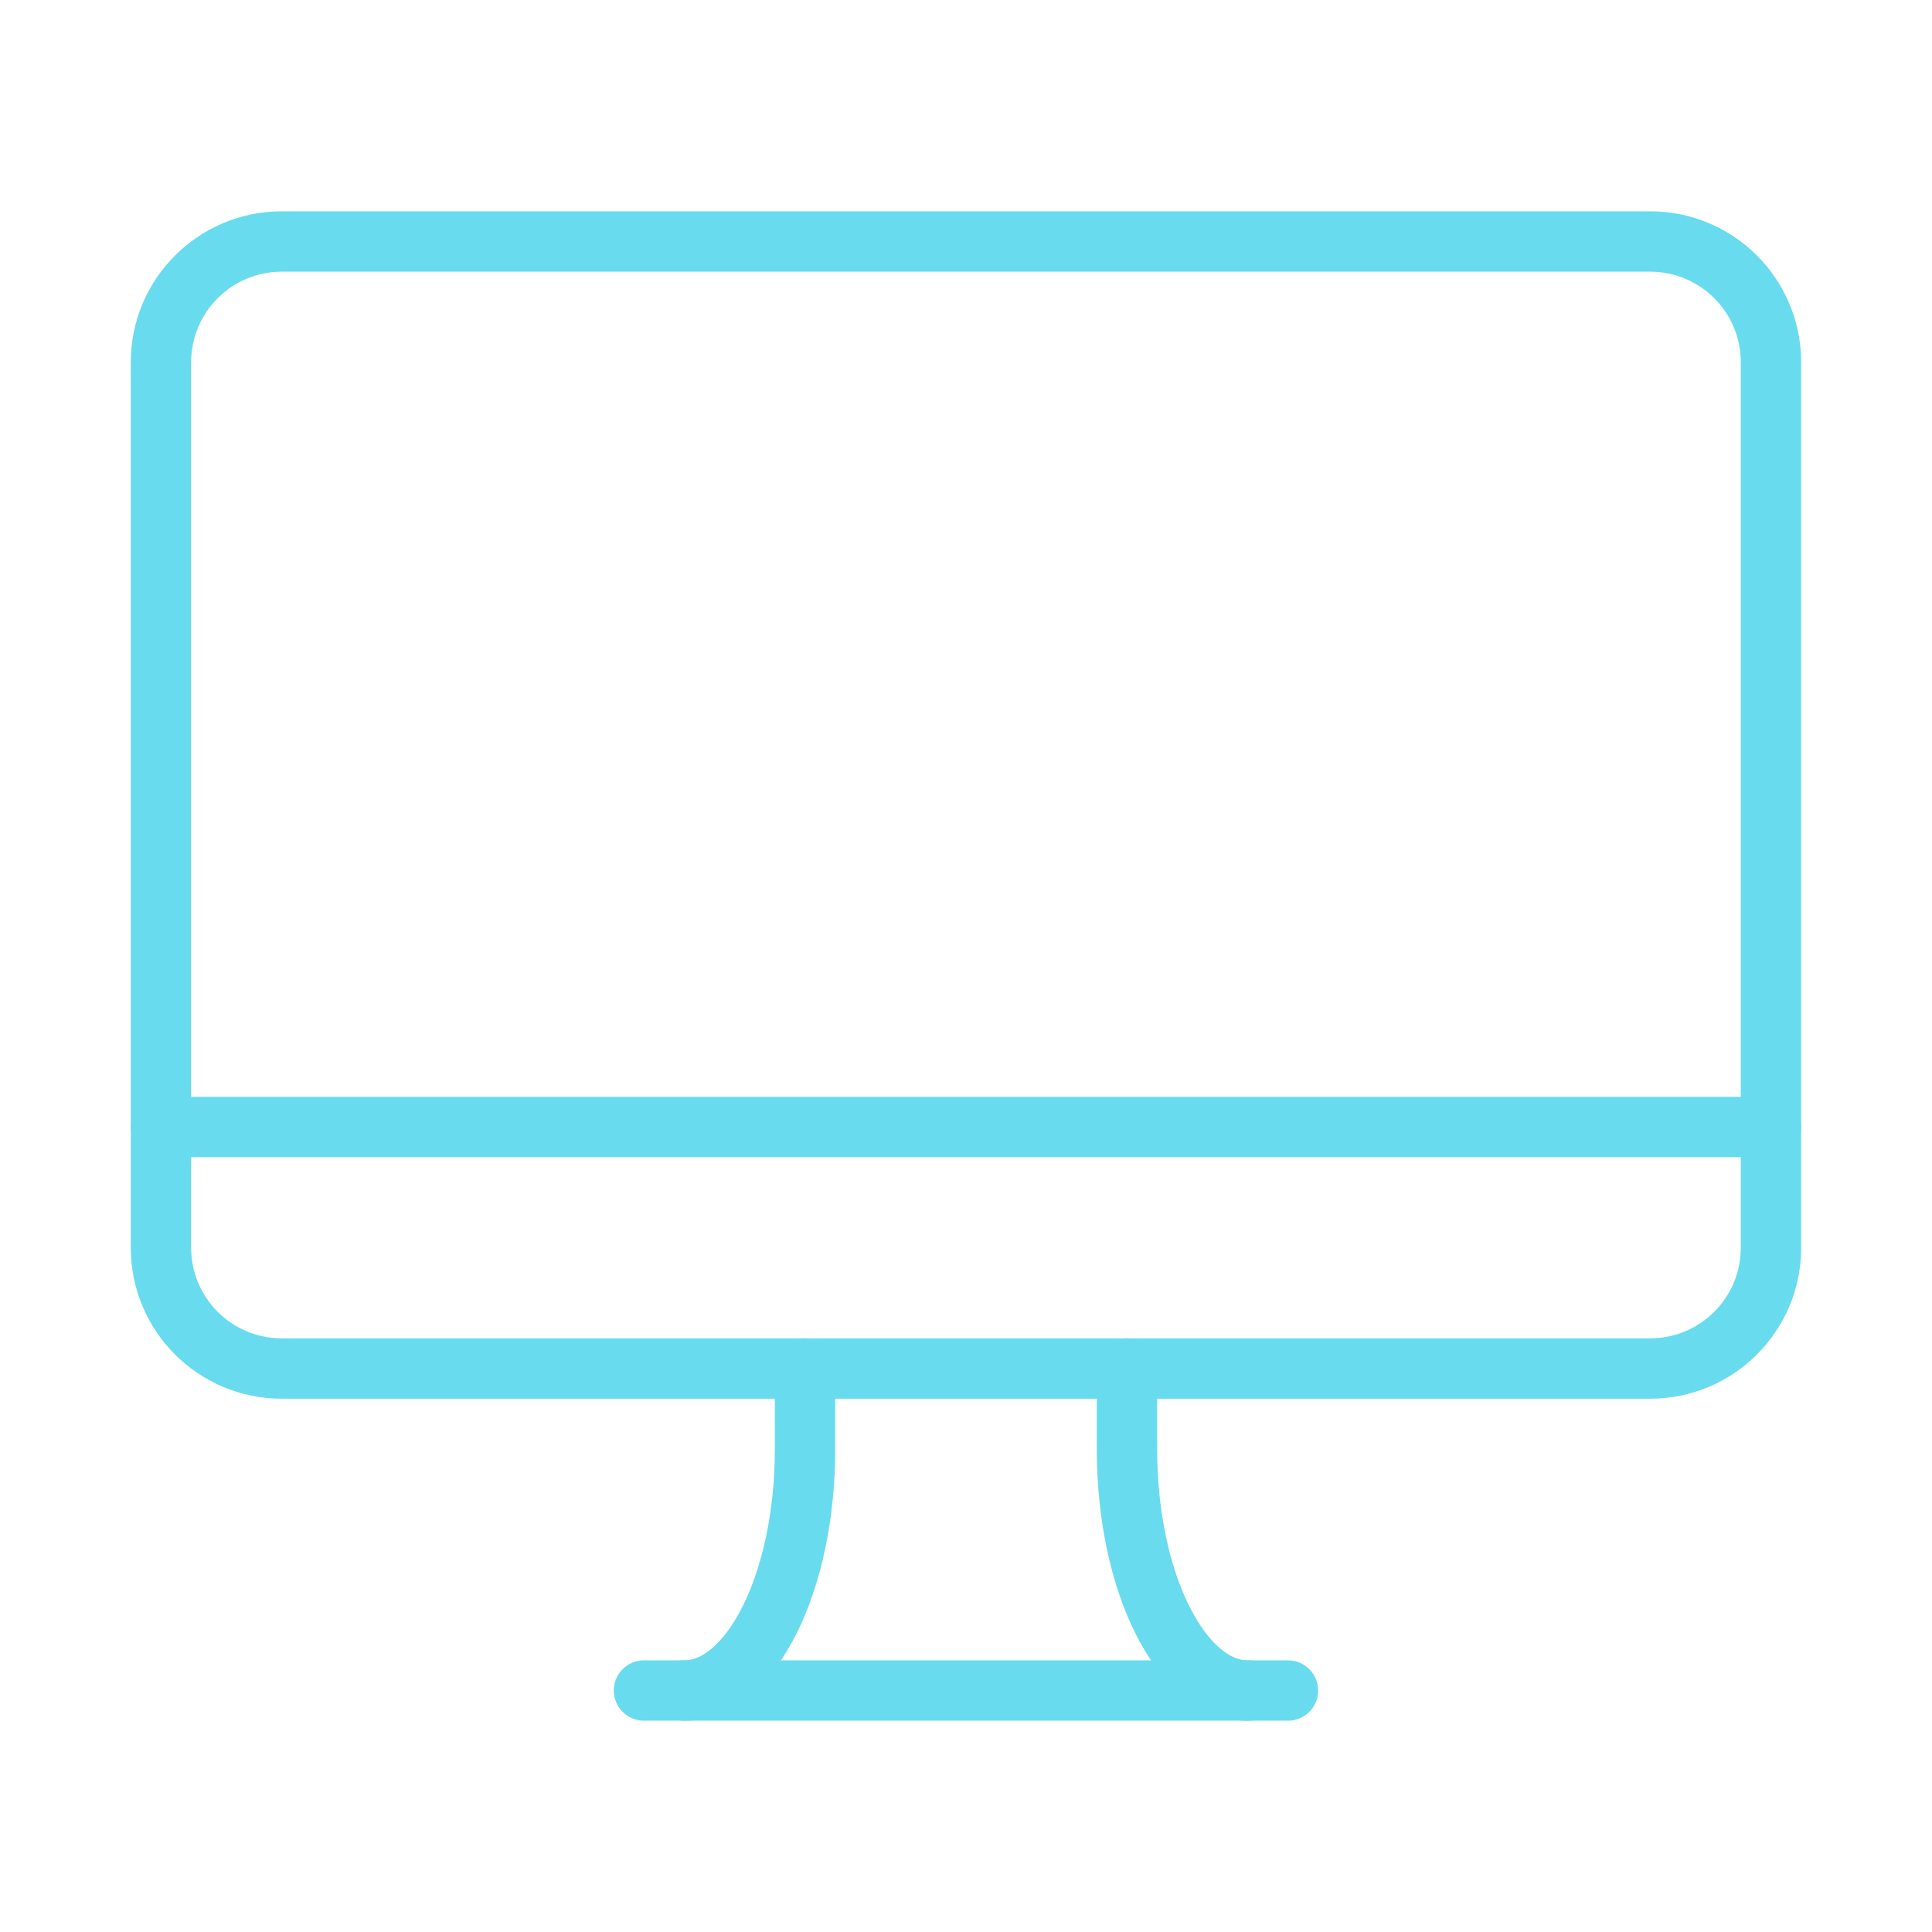
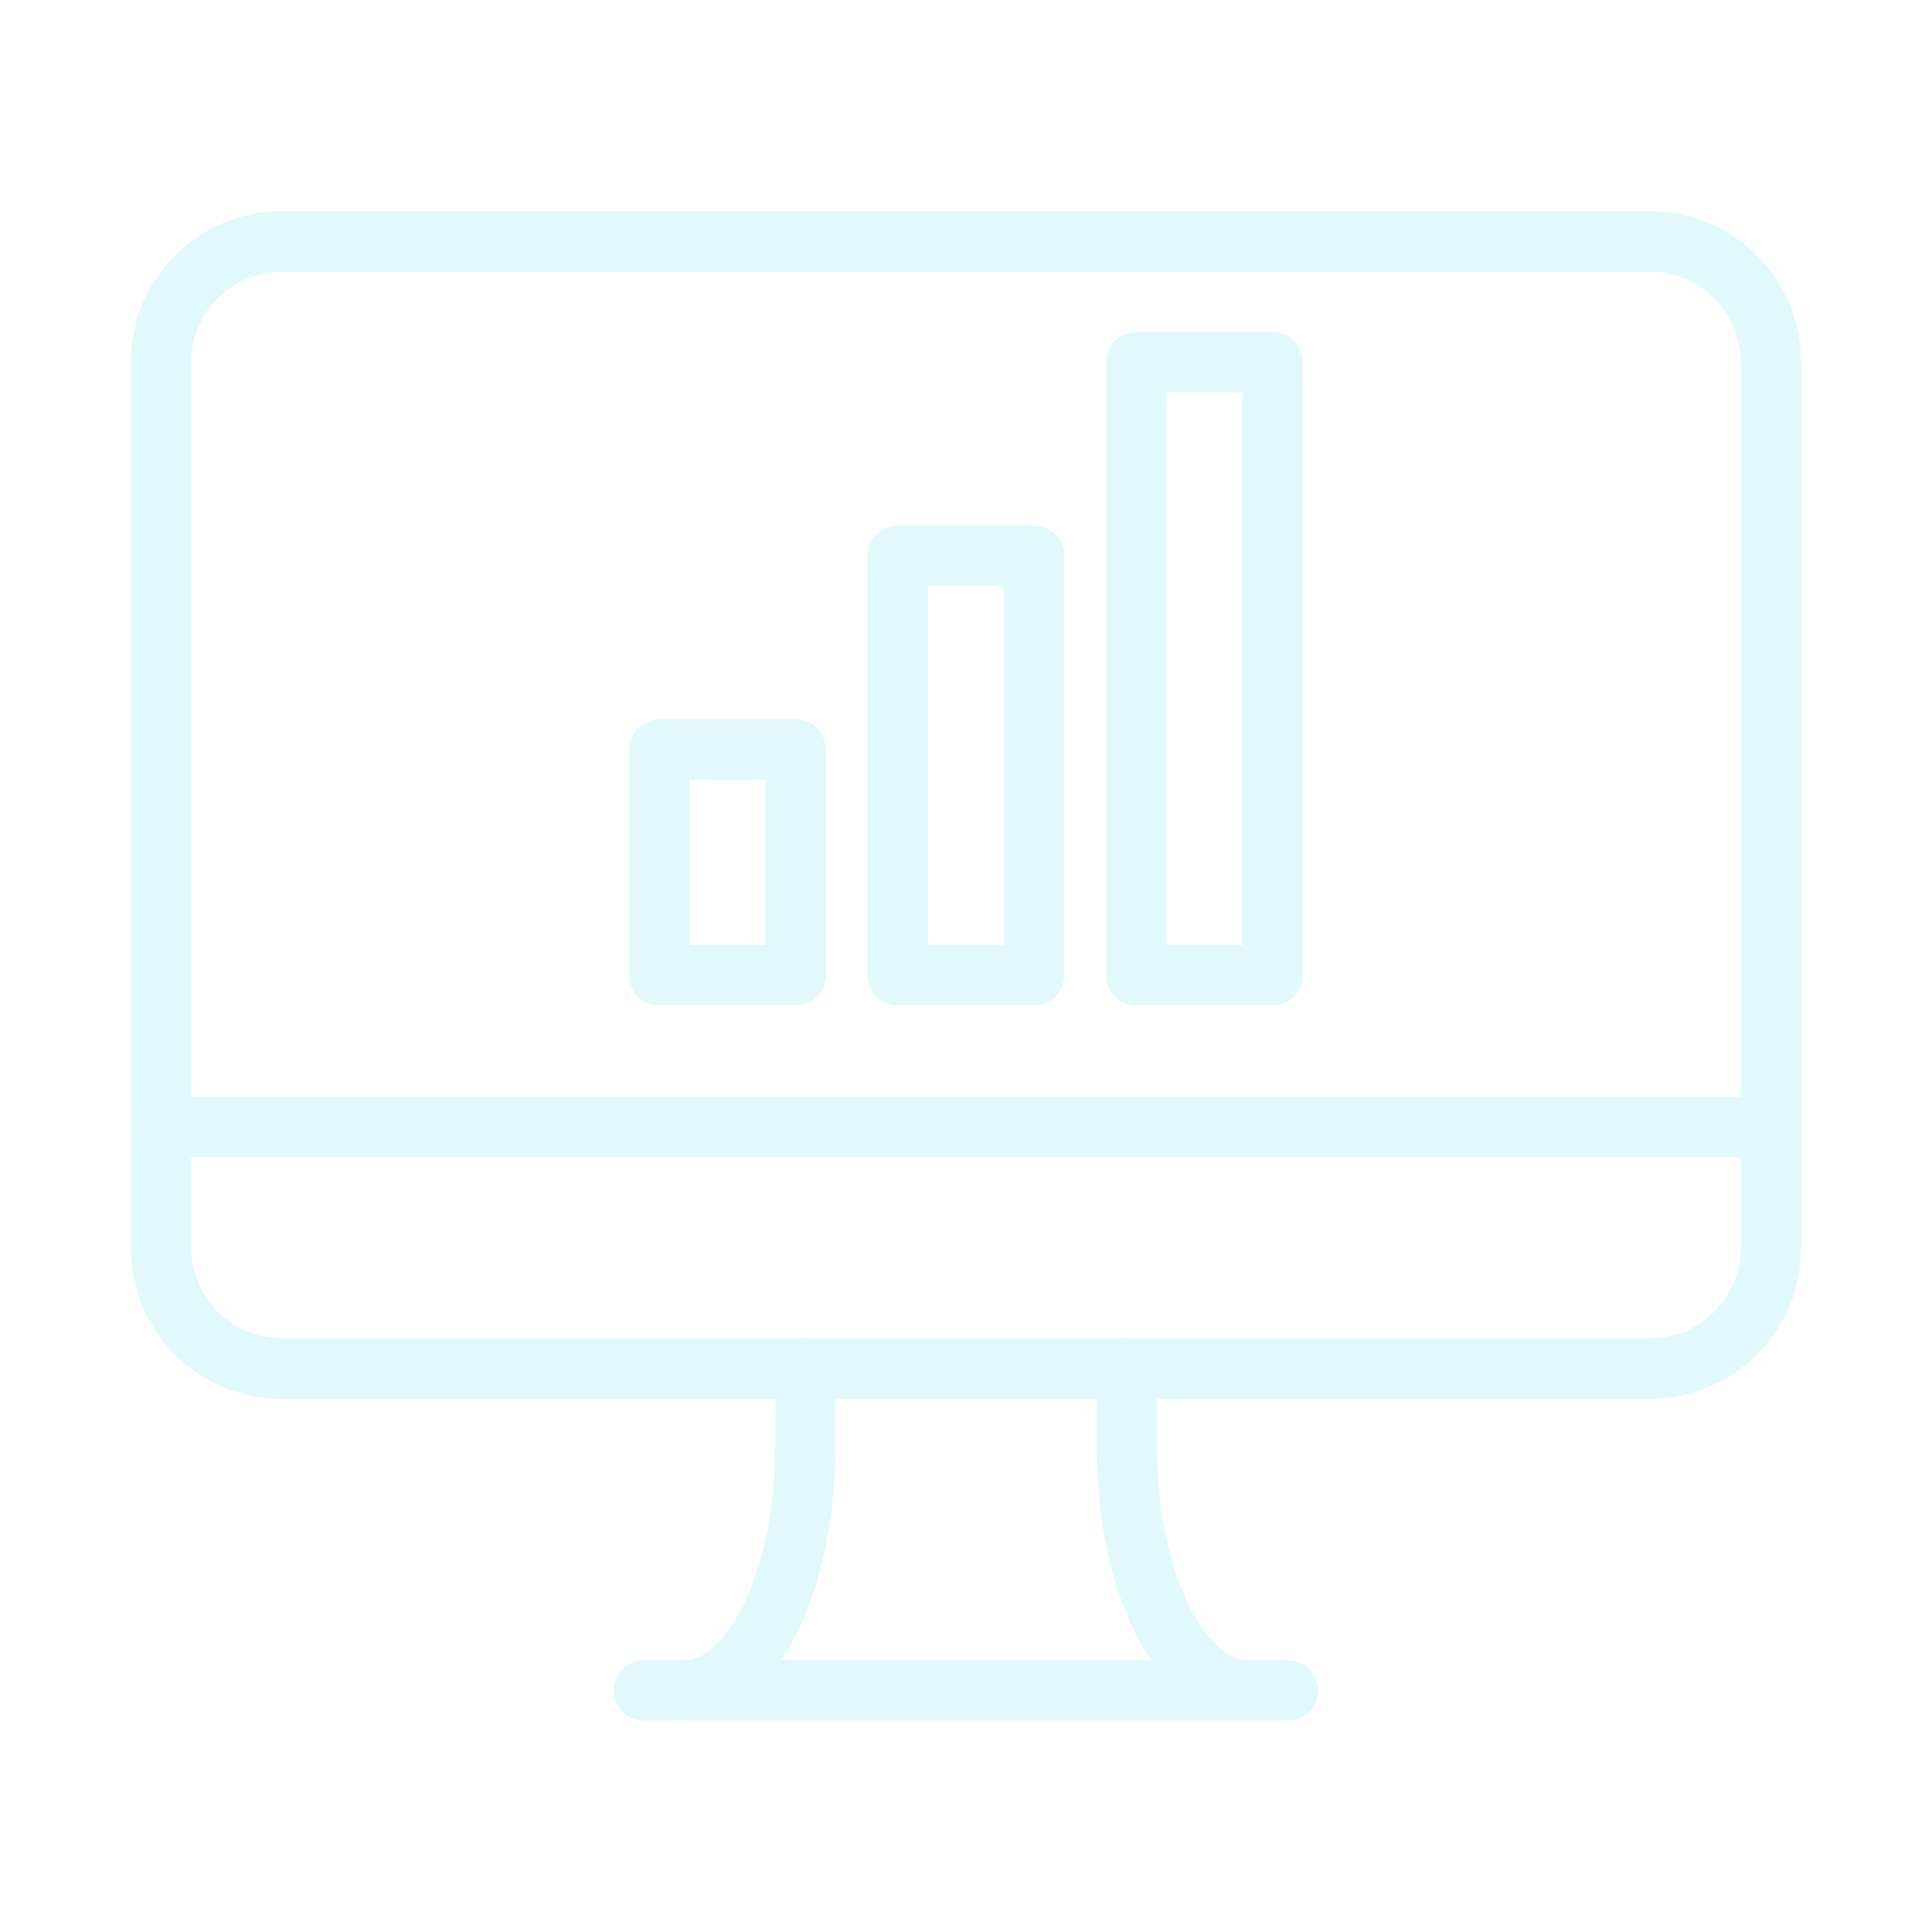
<svg xmlns="http://www.w3.org/2000/svg" width="128" height="128" fill="none">
-   <path d="M85.33 112H42.665" stroke="#69DBEF" stroke-width="4" stroke-linecap="round" stroke-linejoin="round" />
-   <rect x="10.664" y="16" width="106.667" height="74.667" rx="8" stroke="#69DBEF" stroke-width="4" stroke-linecap="round" stroke-linejoin="round" />
-   <path d="M117.331 74.667H10.664m64 16V96c0 8.837 3.582 16 8 16M53.336 90.667V96c0 8.837-3.582 16-8 16" stroke="#69DBEF" stroke-width="4" stroke-linecap="round" stroke-linejoin="round" />
+   <g opacity=".2" stroke="#69DBEF" stroke-width="4" stroke-linecap="round" stroke-linejoin="round">
+     <path d="M85.33 112H42.665" />
+     <rect x="10.664" y="16" width="106.667" height="74.667" rx="8" />
+     <path d="M117.331 74.667H10.664m64 16V96c0 8.837 3.582 16 8 16M53.336 90.667V96c0 8.837-3.582 16-8 16" />
+     <path clip-rule="evenodd" d="M84.305 64.615h-9.026V24h9.026v40.615zm-15.797.001h-9.026v-27.79h9.026v27.79zm-15.789 0h-9.026V49.652h9.026v14.964z" />
+   </g>
</svg>
